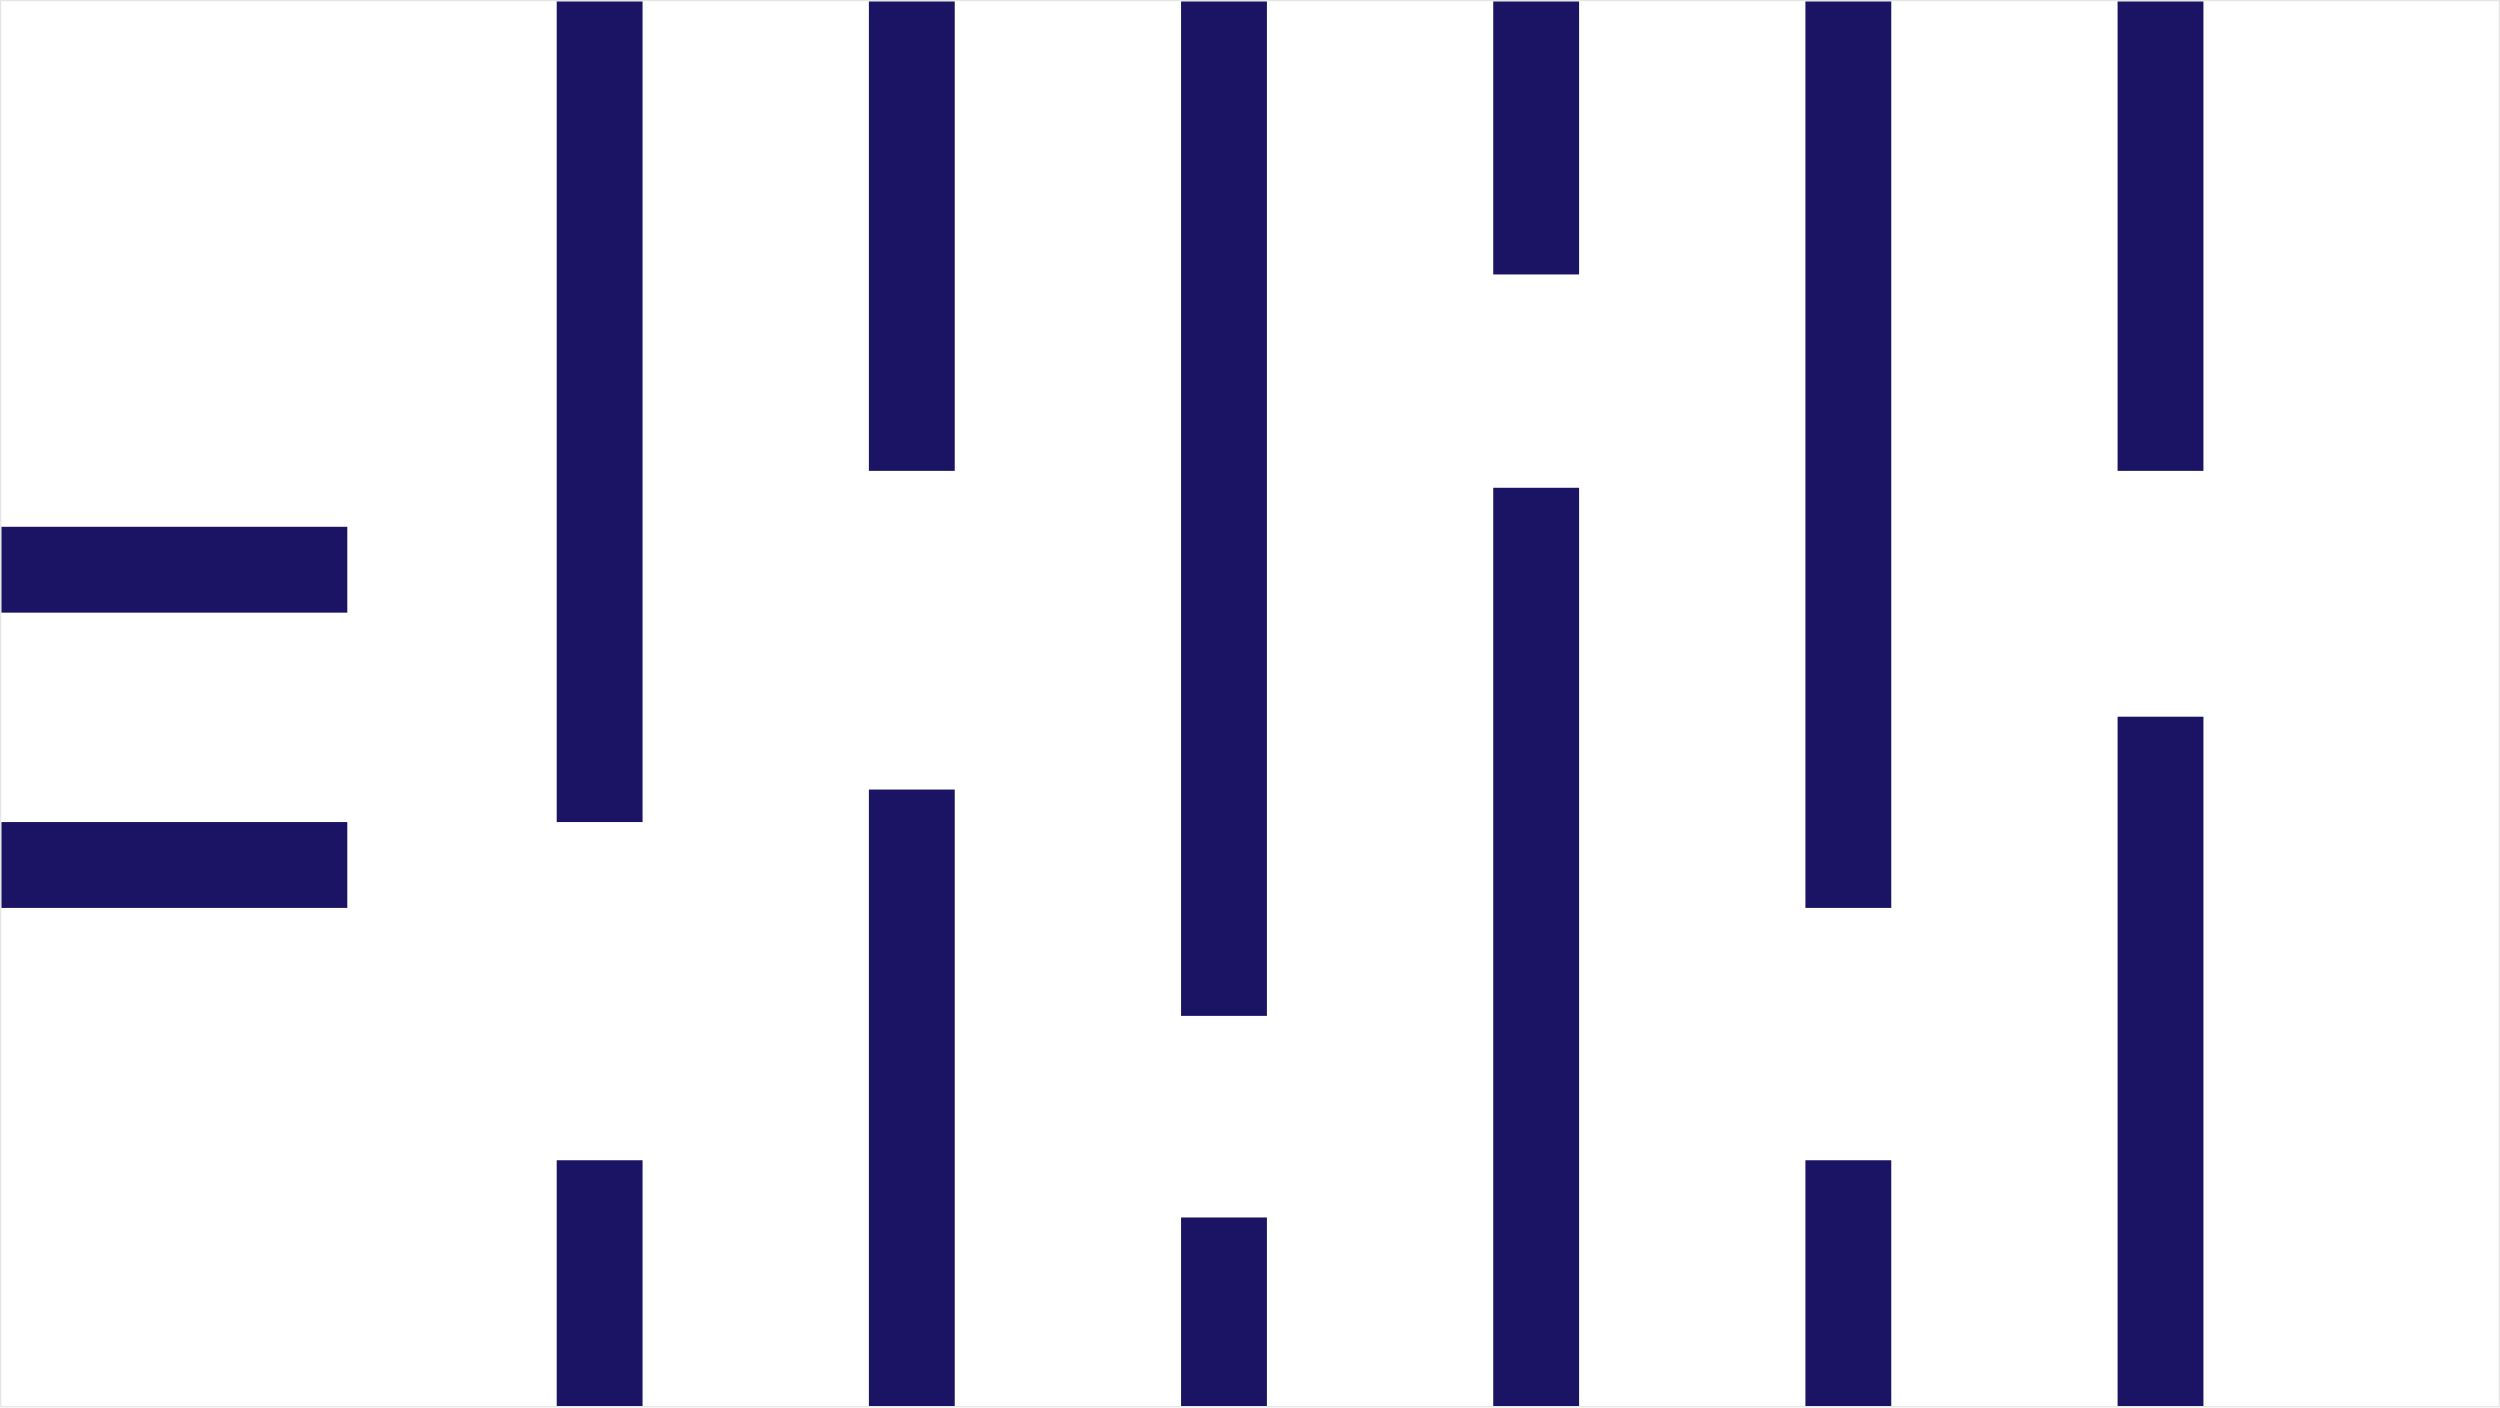
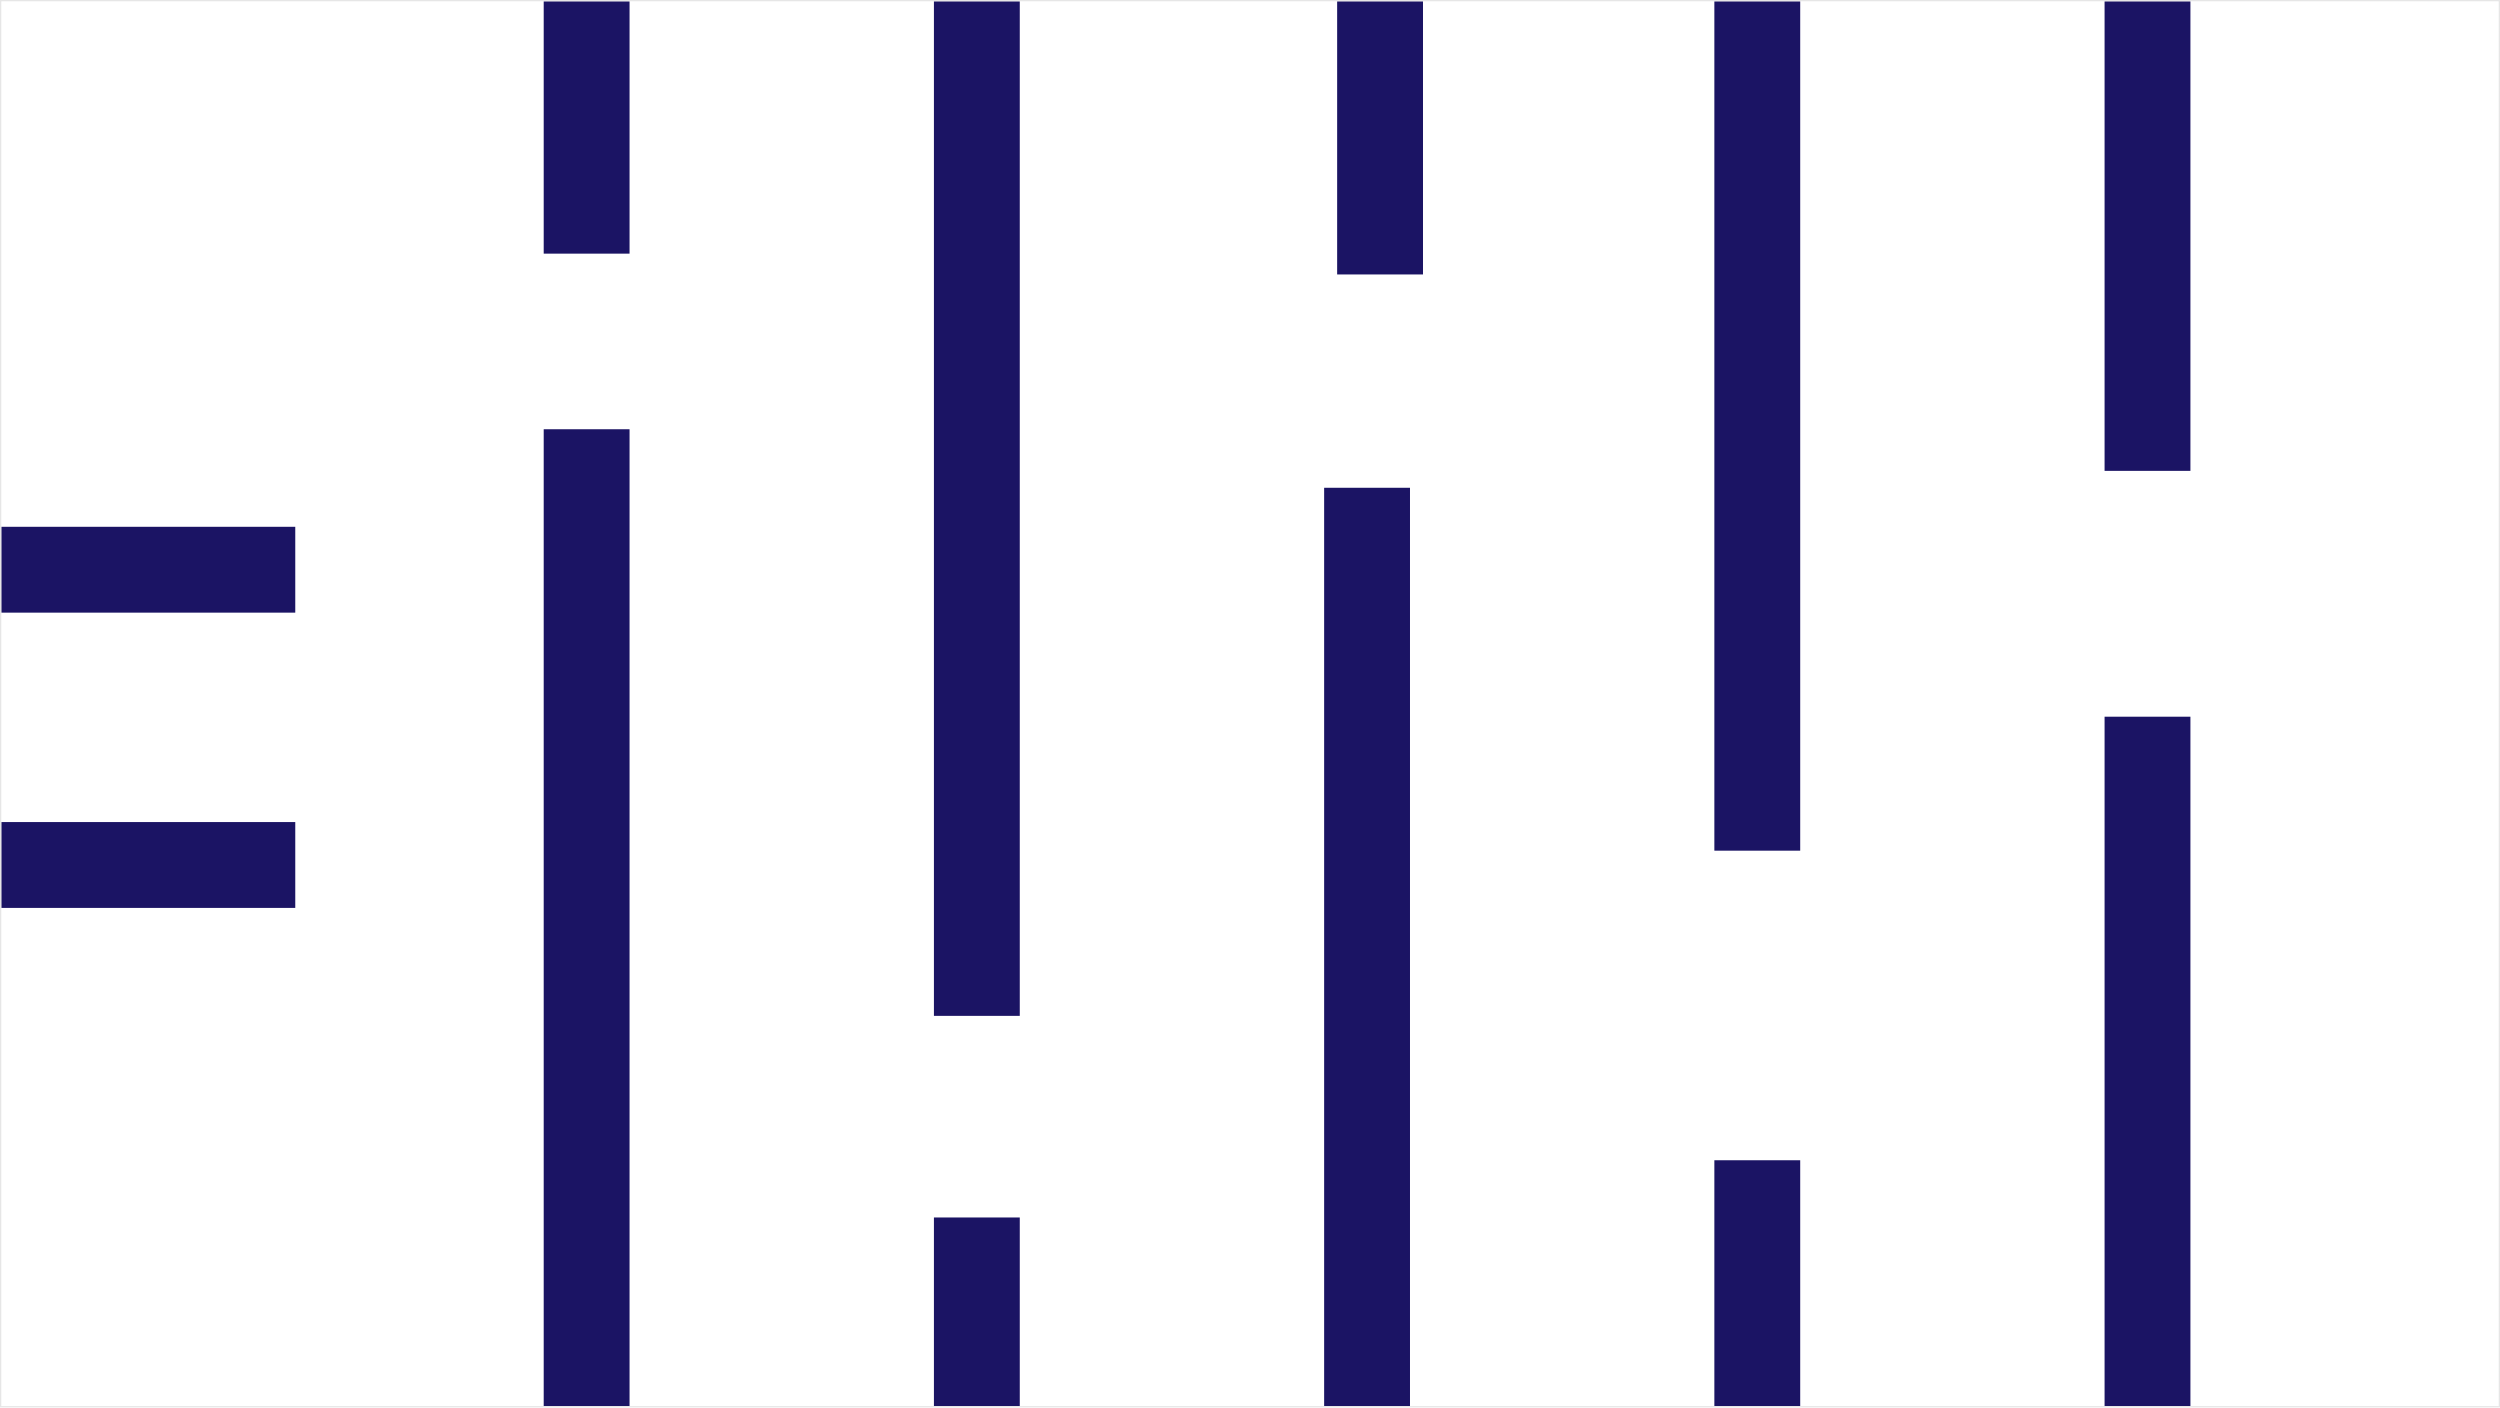
<svg xmlns="http://www.w3.org/2000/svg" width="1922" height="1082" viewBox="0 0 1922 1082">
-   <rect x="1" y="632" width="266" height="66" style="fill:#1b1464" />
-   <rect x="1" y="405" width="266" height="66" style="fill:#1b1464" />
-   <rect x="428" y="1" width="66" height="631" style="fill:#1b1464" />
-   <rect x="428" y="892" width="66" height="189" style="fill:#1b1464" />
-   <rect x="668" y="1" width="66" height="361" style="fill:#1b1464" />
-   <rect x="668" y="607" width="66" height="474" style="fill:#1b1464" />
-   <rect x="908" y="1" width="66" height="780" style="fill:#1b1464" />
-   <rect x="908" y="936" width="66" height="145" style="fill:#1b1464" />
-   <rect x="1148" y="1" width="66" height="210" style="fill:#1b1464" />
-   <rect x="1148" y="375" width="66" height="706" style="fill:#1b1464" />
-   <rect x="1388" y="1" width="66" height="697" style="fill:#1b1464" />
-   <rect x="1388" y="892" width="66" height="189" style="fill:#1b1464" />
-   <rect x="1628" y="1" width="66" height="361" style="fill:#1b1464" />
-   <rect x="1628" y="551" width="66" height="530" style="fill:#1b1464" />
+   <rect x="1" y="632" width="226" height="66" style="fill:#1b1464" />
+   <rect x="1" y="405" width="226" height="66" style="fill:#1b1464" />
+   <rect x="418" y="1" width="66" height="194" style="fill:#1b1464" />
+   <rect x="418" y="330" width="66" height="751" style="fill:#1b1464" />
+   <rect x="718" y="1" width="66" height="780" style="fill:#1b1464" />
+   <rect x="718" y="936" width="66" height="145" style="fill:#1b1464" />
+   <rect x="1028" y="1" width="66" height="210" style="fill:#1b1464" />
+   <rect x="1018" y="375" width="66" height="706" style="fill:#1b1464" />
+   <rect x="1318" y="1" width="66" height="653" style="fill:#1b1464" />
+   <rect x="1318" y="892" width="66" height="189" style="fill:#1b1464" />
+   <rect x="1618" y="1" width="66" height="361" style="fill:#1b1464" />
+   <rect x="1618" y="551" width="66" height="530" style="fill:#1b1464" />
  <rect x="0.5" y="0.5" width="1921" height="1081" style="fill:none;stroke:#e6e6e6;stroke-miterlimit:10" />
</svg>
